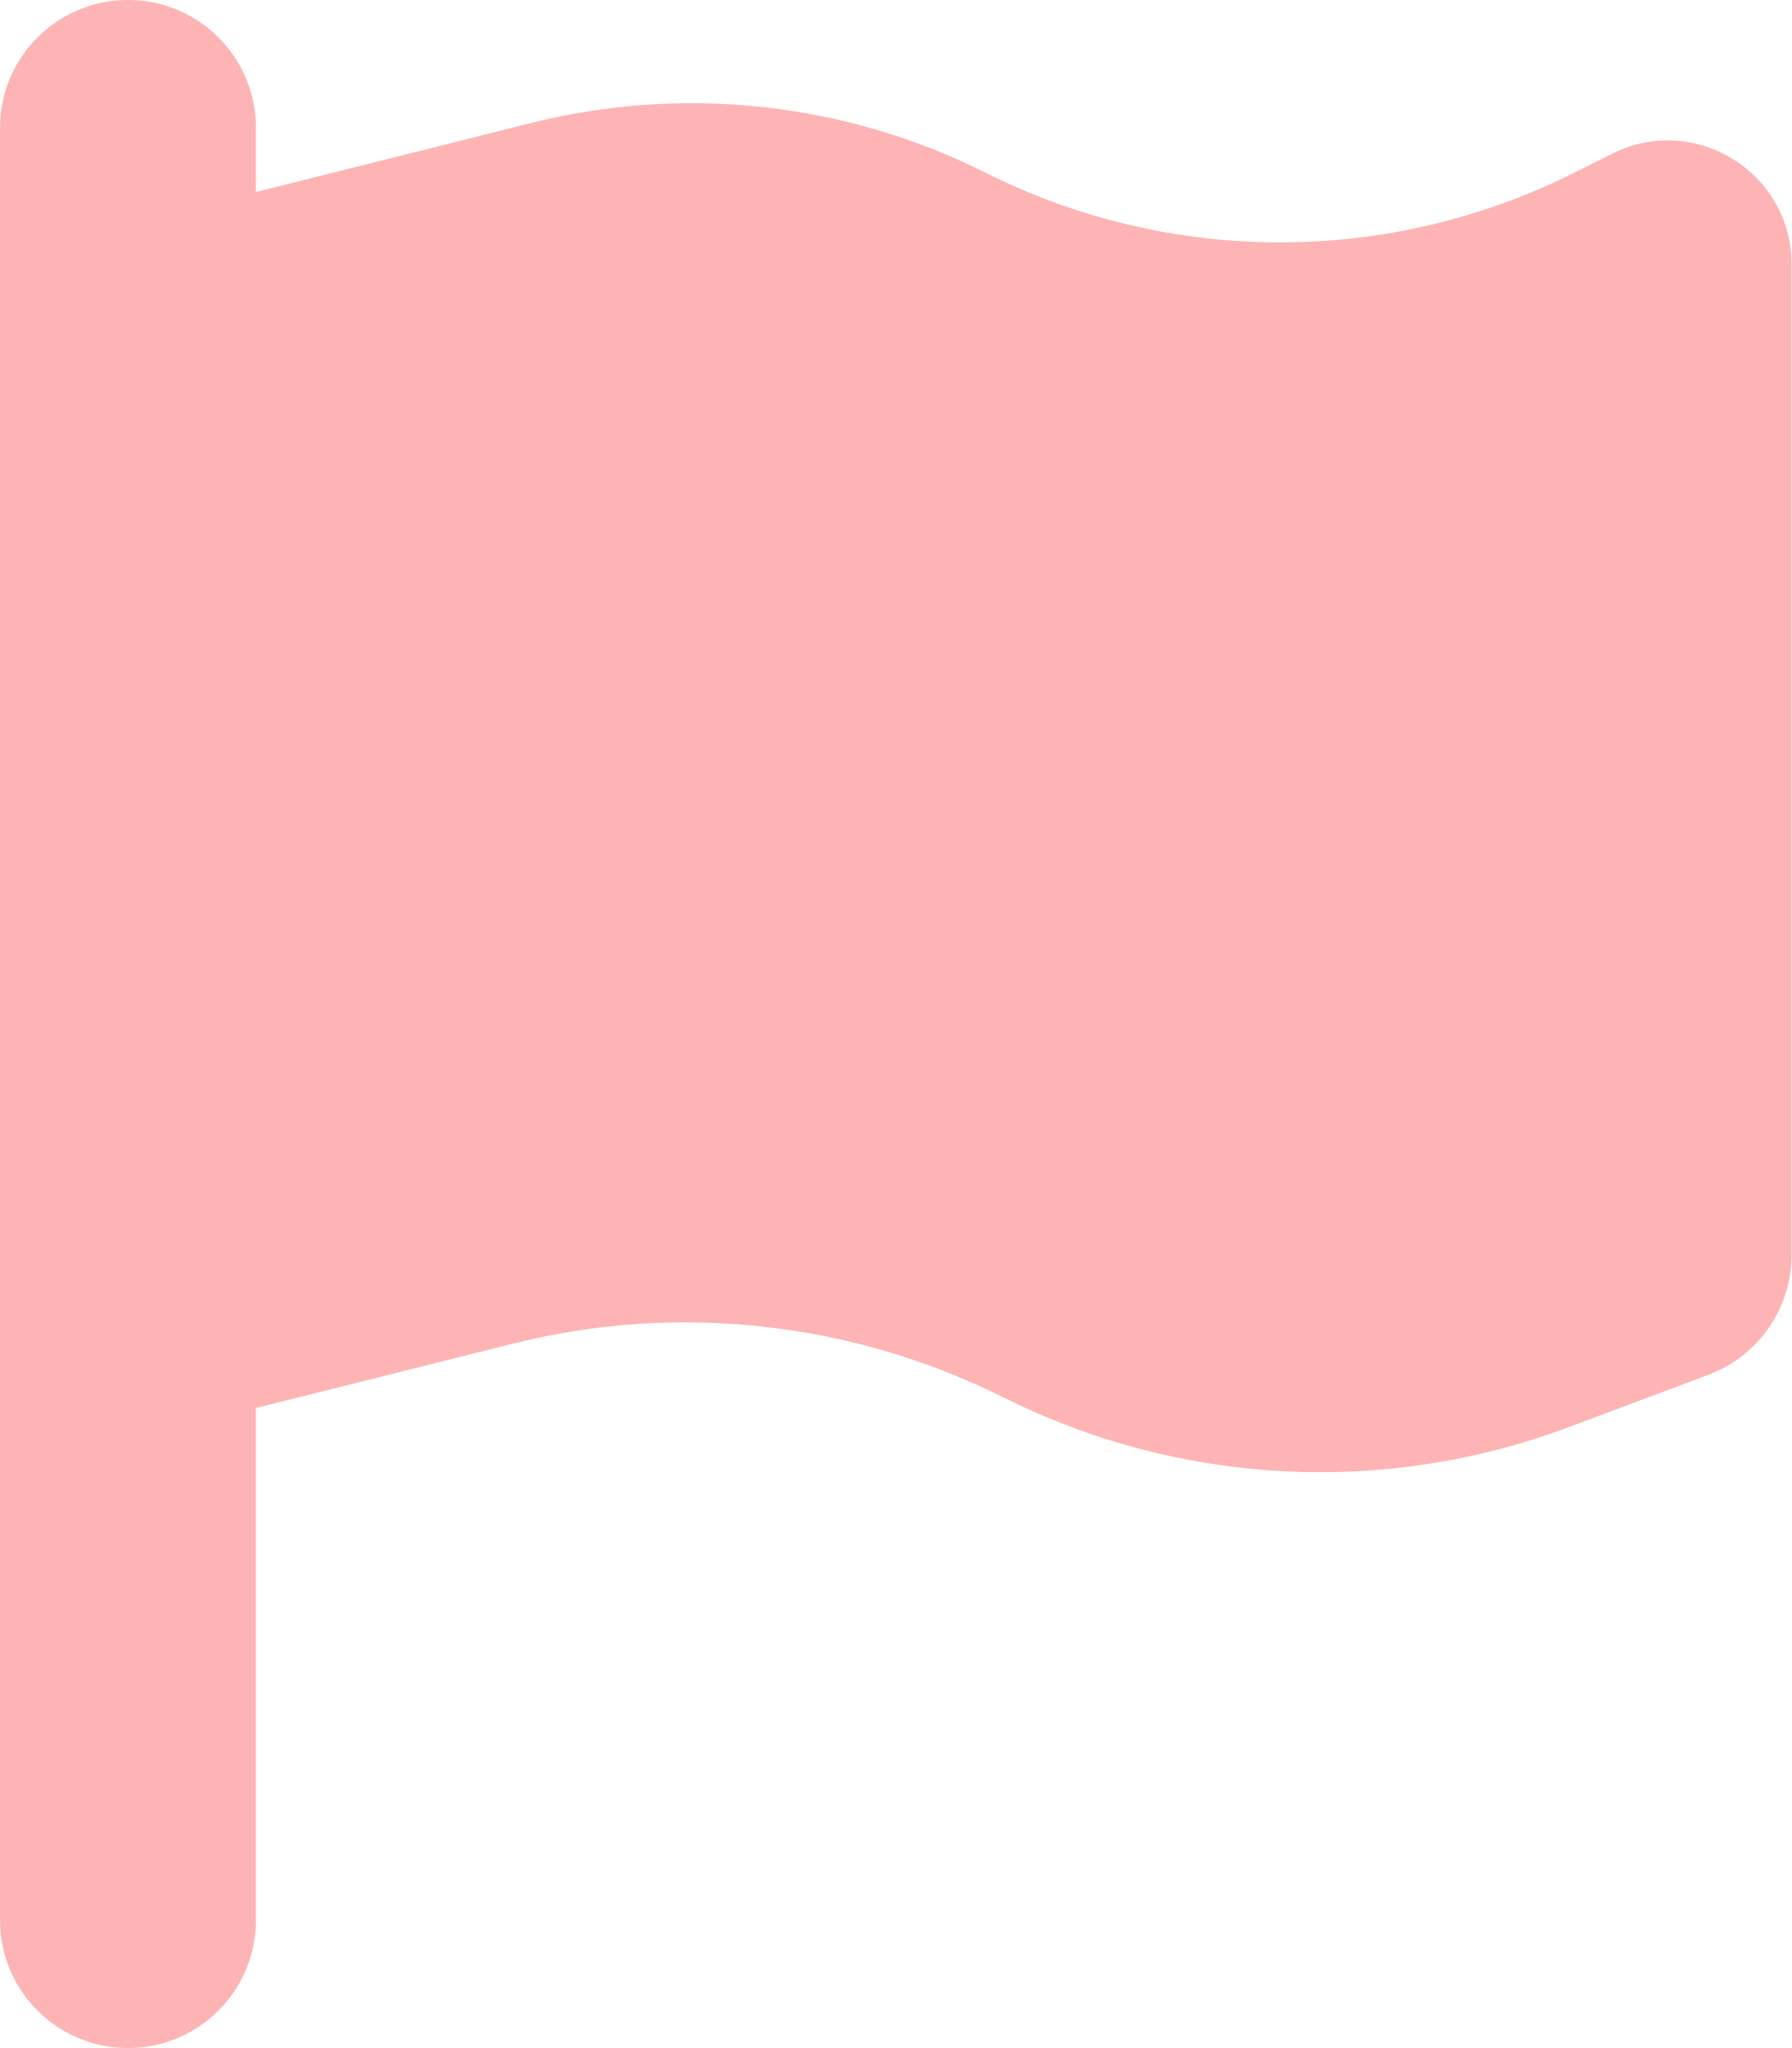
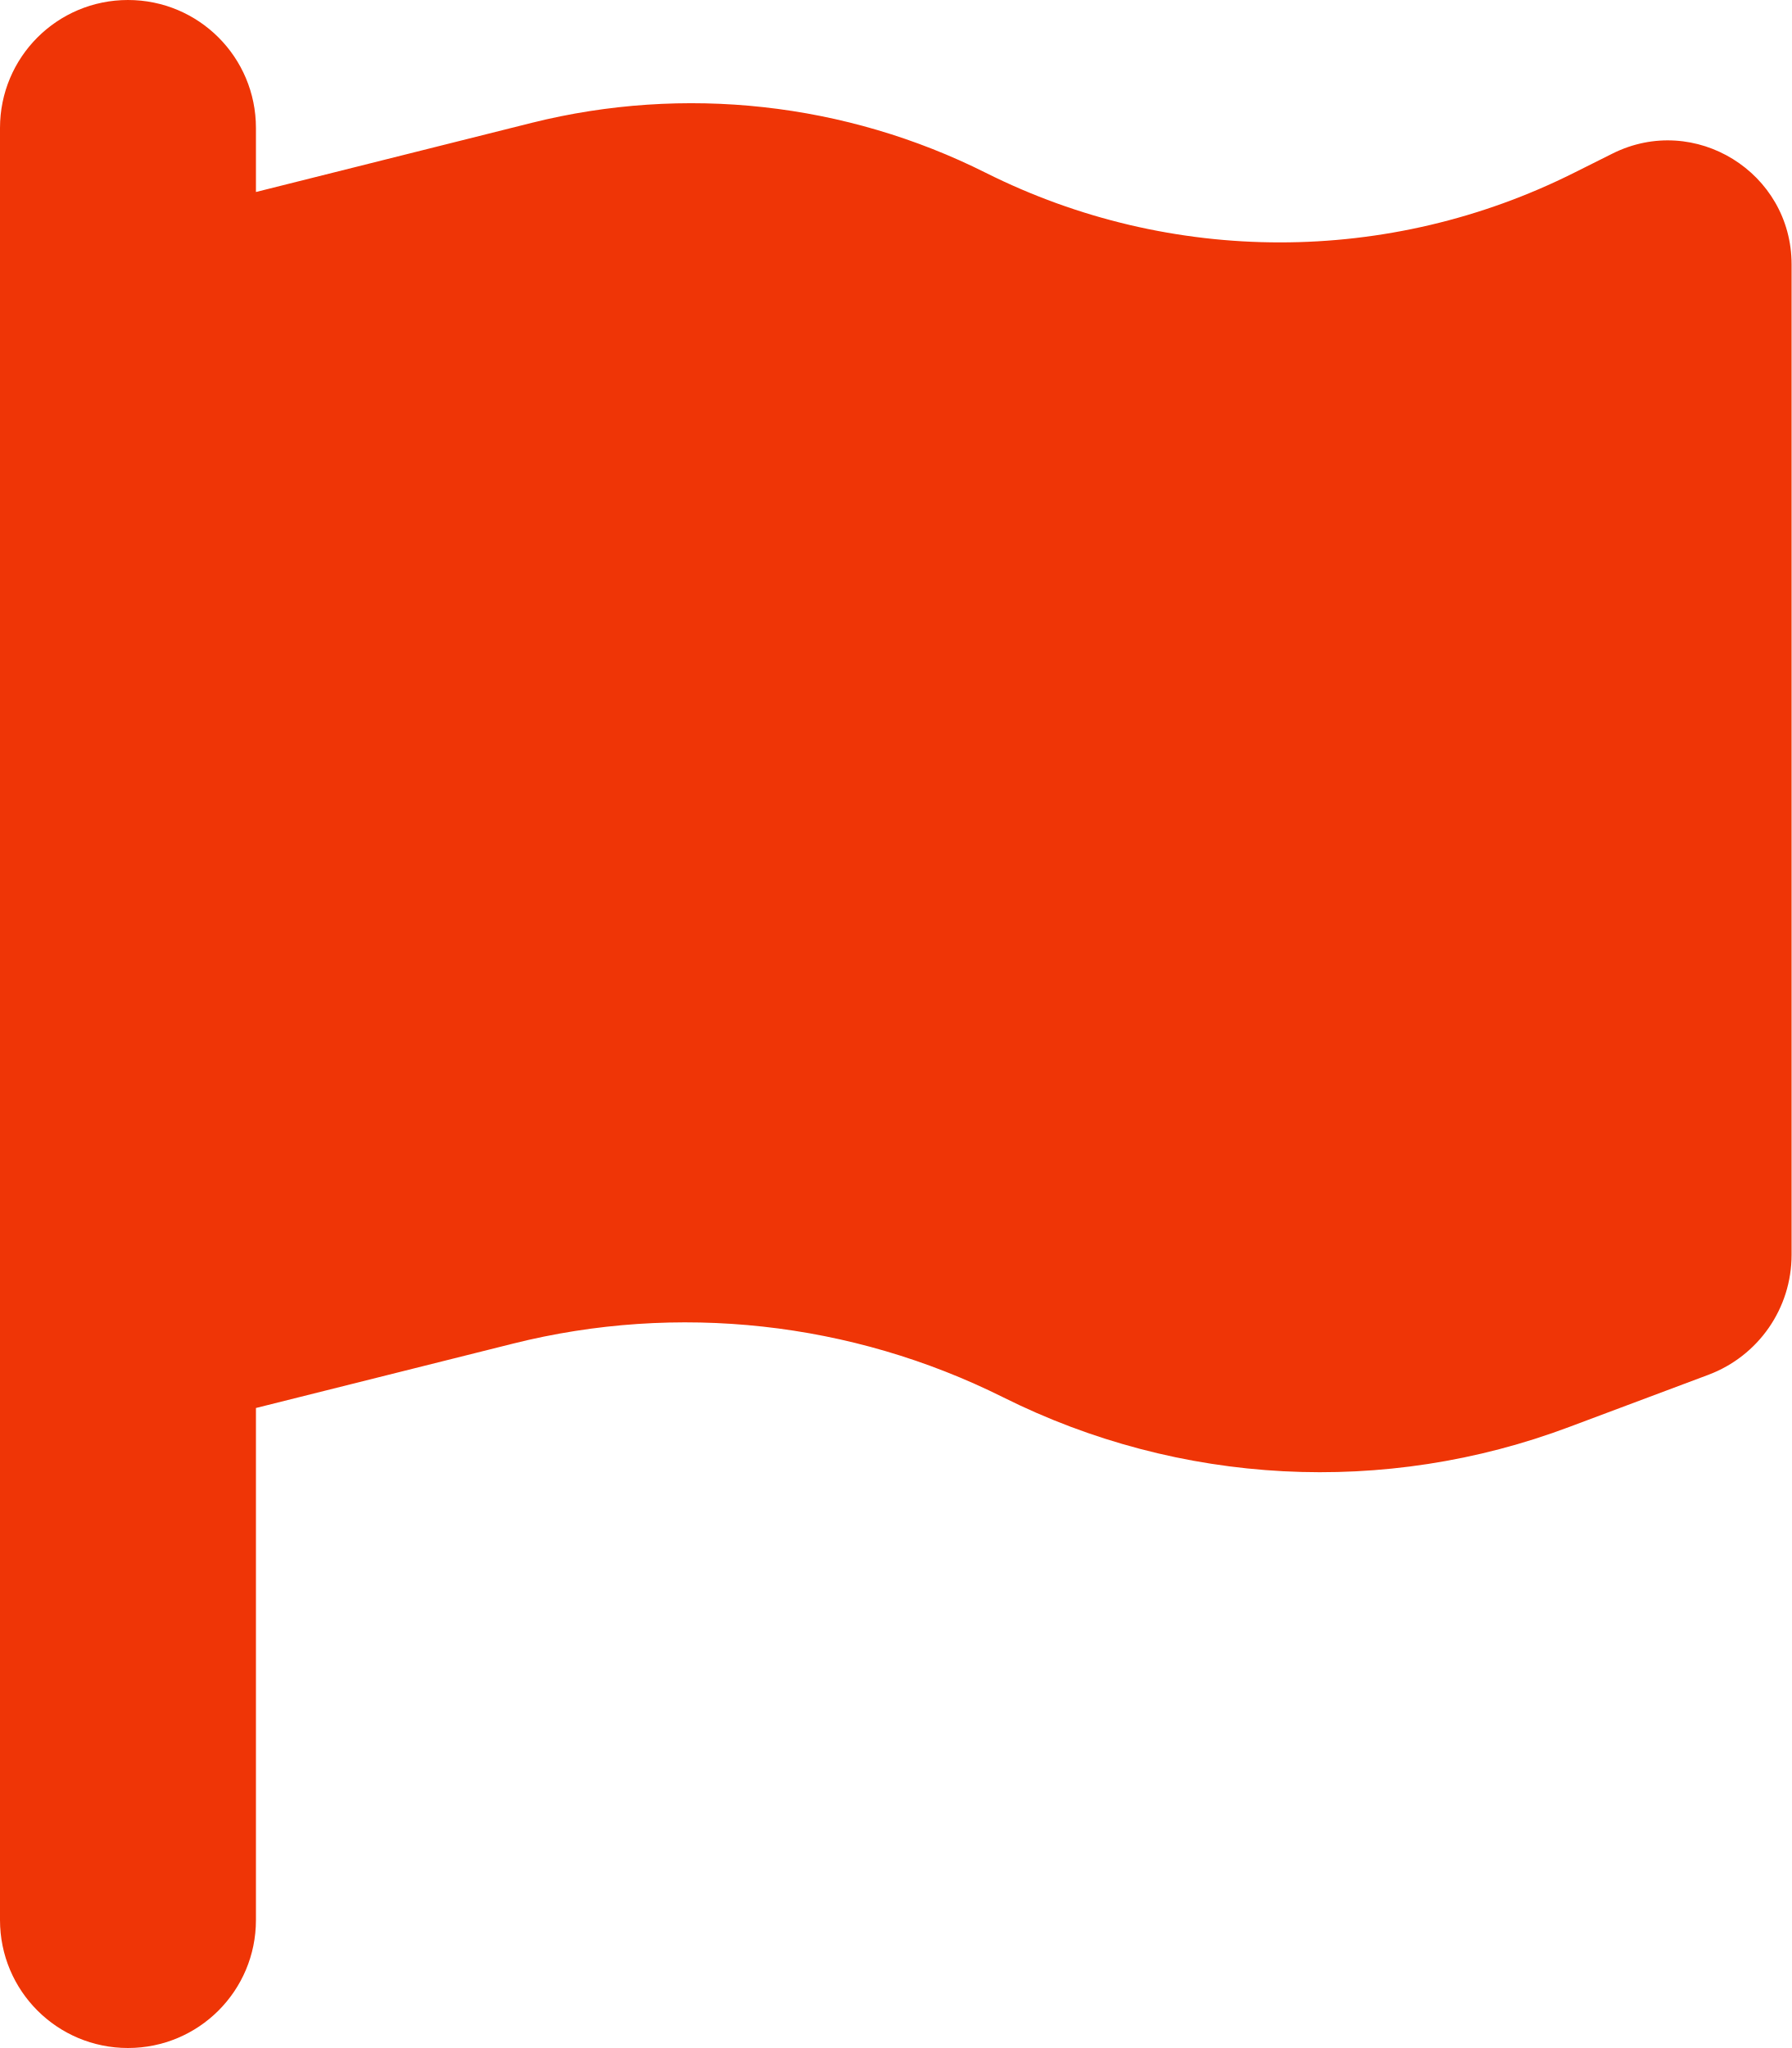
<svg xmlns="http://www.w3.org/2000/svg" viewBox="0 0 448 512">
-   <path opacity="0.4" fill="#fd4444" d="M64 32C64 14.3 49.7 0 32 0S0 14.3 0 32V64 368 480c0 17.7 14.3 32 32 32s32-14.3 32-32V352l64.3-16.1c41.1-10.3 84.6-5.5 122.5 13.4c44.2 22.1 95.5 24.8 141.7 7.4l34.7-13c12.5-4.7 20.8-16.6 20.8-30V66.1c0-23-24.2-38-44.8-27.7l-9.6 4.8c-46.3 23.2-100.8 23.2-147.1 0c-35.1-17.6-75.4-22-113.5-12.5L64 48V32z" />
+   <path fill="#ef3506" d="M64 32C64 14.3 49.7 0 32 0S0 14.3 0 32V64 368 480c0 17.7 14.3 32 32 32s32-14.3 32-32V352l64.3-16.1c41.1-10.3 84.6-5.5 122.5 13.4c44.2 22.1 95.5 24.8 141.7 7.4l34.7-13c12.5-4.7 20.8-16.6 20.8-30V66.1c0-23-24.2-38-44.8-27.7l-9.6 4.8c-46.3 23.2-100.8 23.2-147.1 0c-35.1-17.6-75.4-22-113.5-12.5L64 48V32z" />
</svg>
